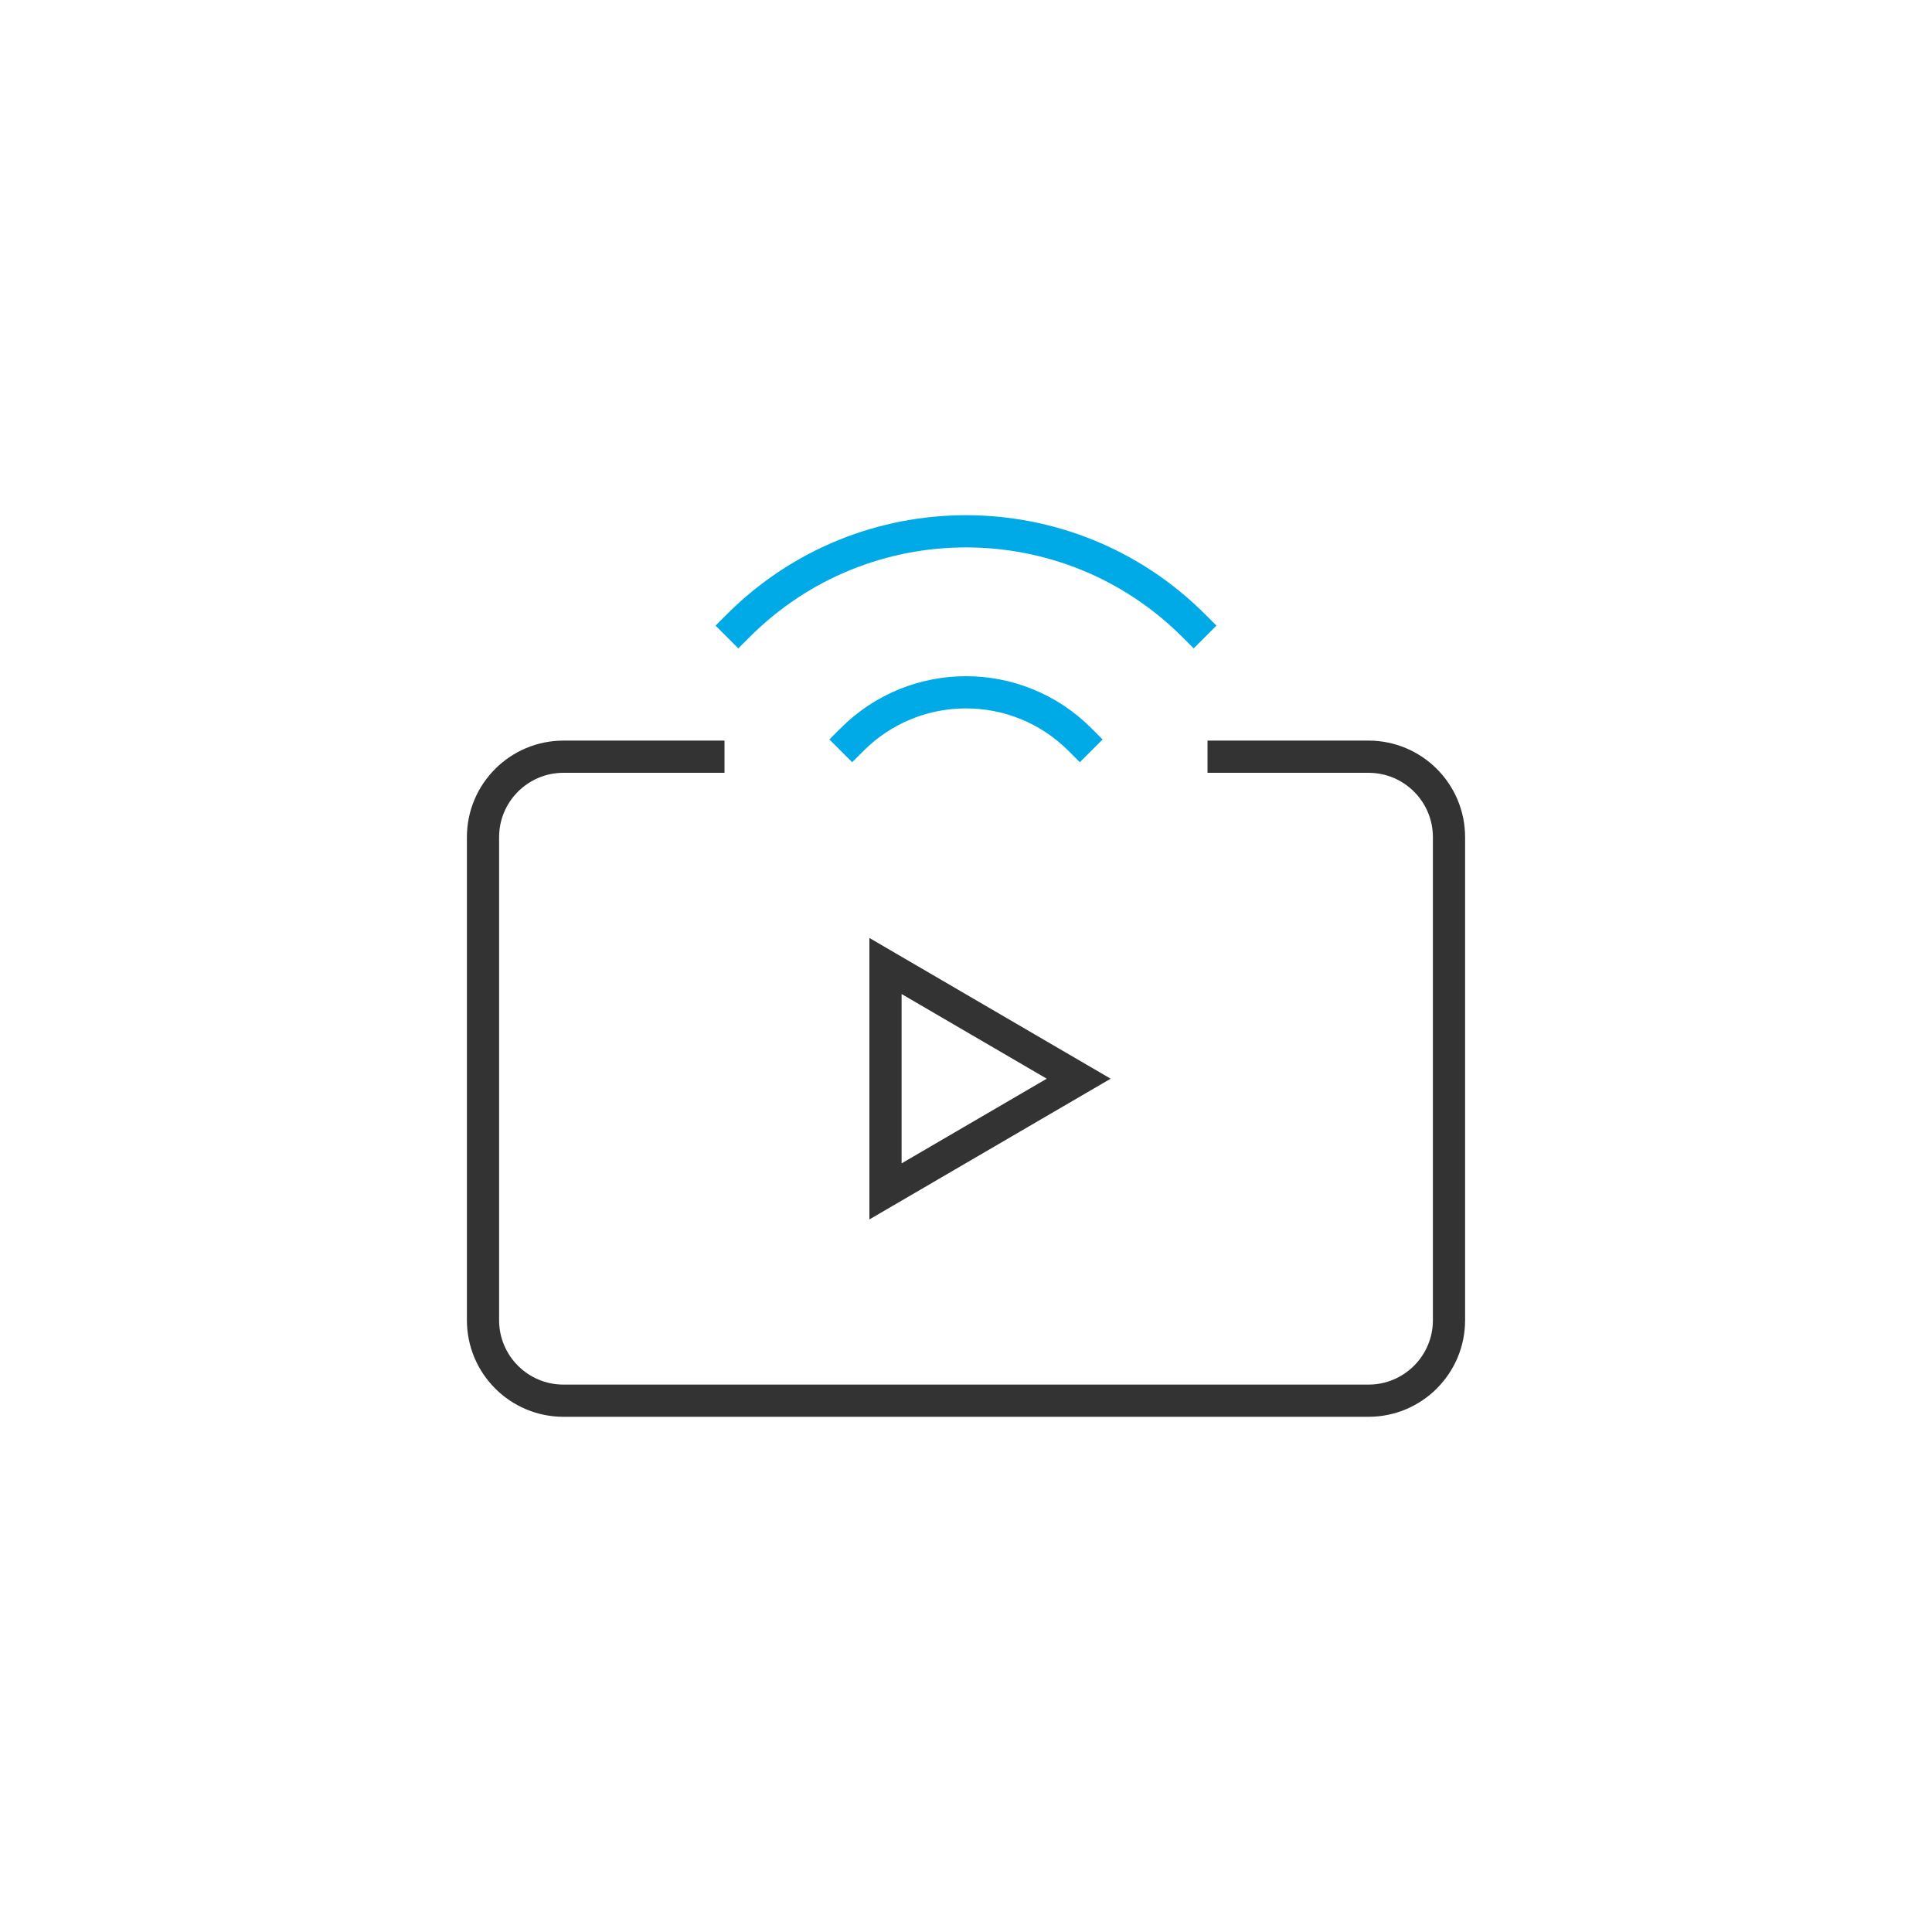
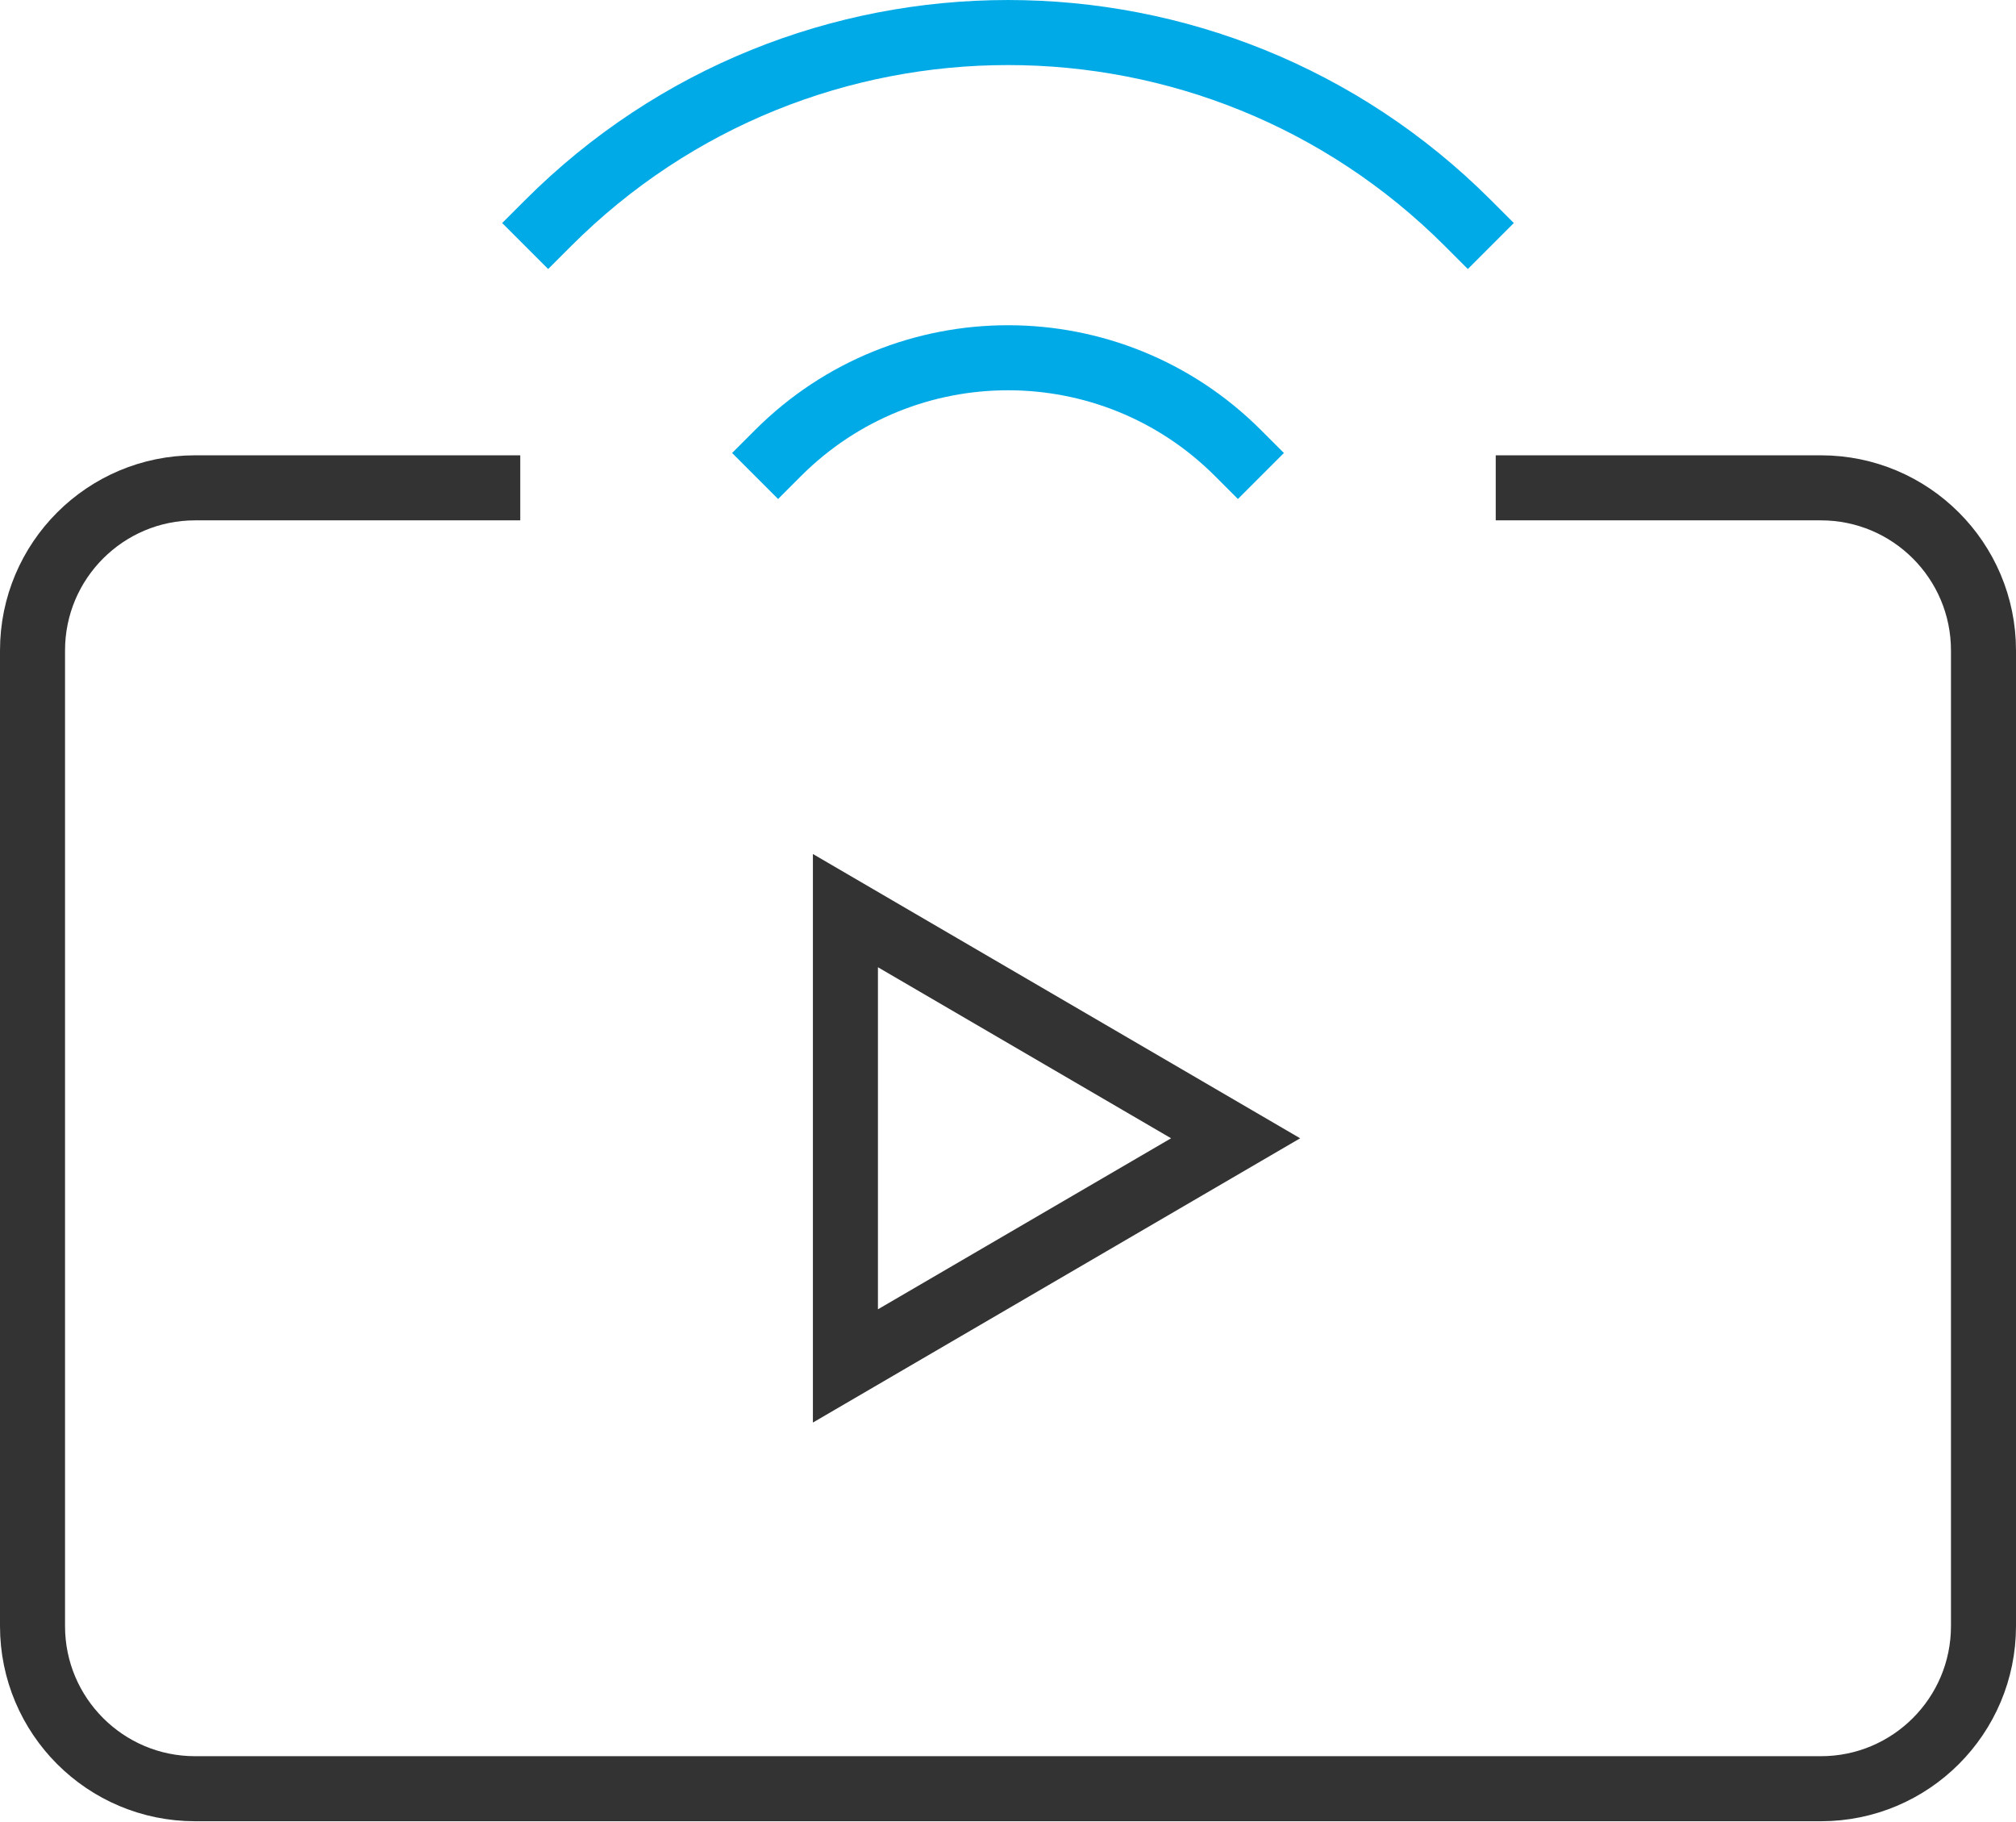
- <svg xmlns="http://www.w3.org/2000/svg" width="120" height="120" viewBox="0 0 120 120">
-   <g fill="none" fill-rule="evenodd" stroke-linecap="square" stroke-width="2" transform="translate(30 33)">
+ <svg xmlns="http://www.w3.org/2000/svg" width="62" height="56" viewBox="0 0 62 56">
+   <g fill="none" fill-rule="evenodd" stroke-linecap="square" stroke-width="2" transform="translate(1 1)">
    <path stroke="#00AAE7" d="M37.071 12.929C33.166 9.024 26.834 9.024 22.929 12.929M44.142 5.858C36.332-1.952 23.668-1.952 15.858 5.858" />
    <polygon stroke="#333" points="25 27 25 41 37 34" />
    <path stroke="#333" d="M46,14 L55,14 C57.761,14 60,16.239 60,19 L60,49 C60,51.761 57.761,54 55,54 L5,54 C2.239,54 0,51.761 0,49 L0,19 C0,16.239 2.239,14 5,14 L14,14" />
  </g>
</svg>
